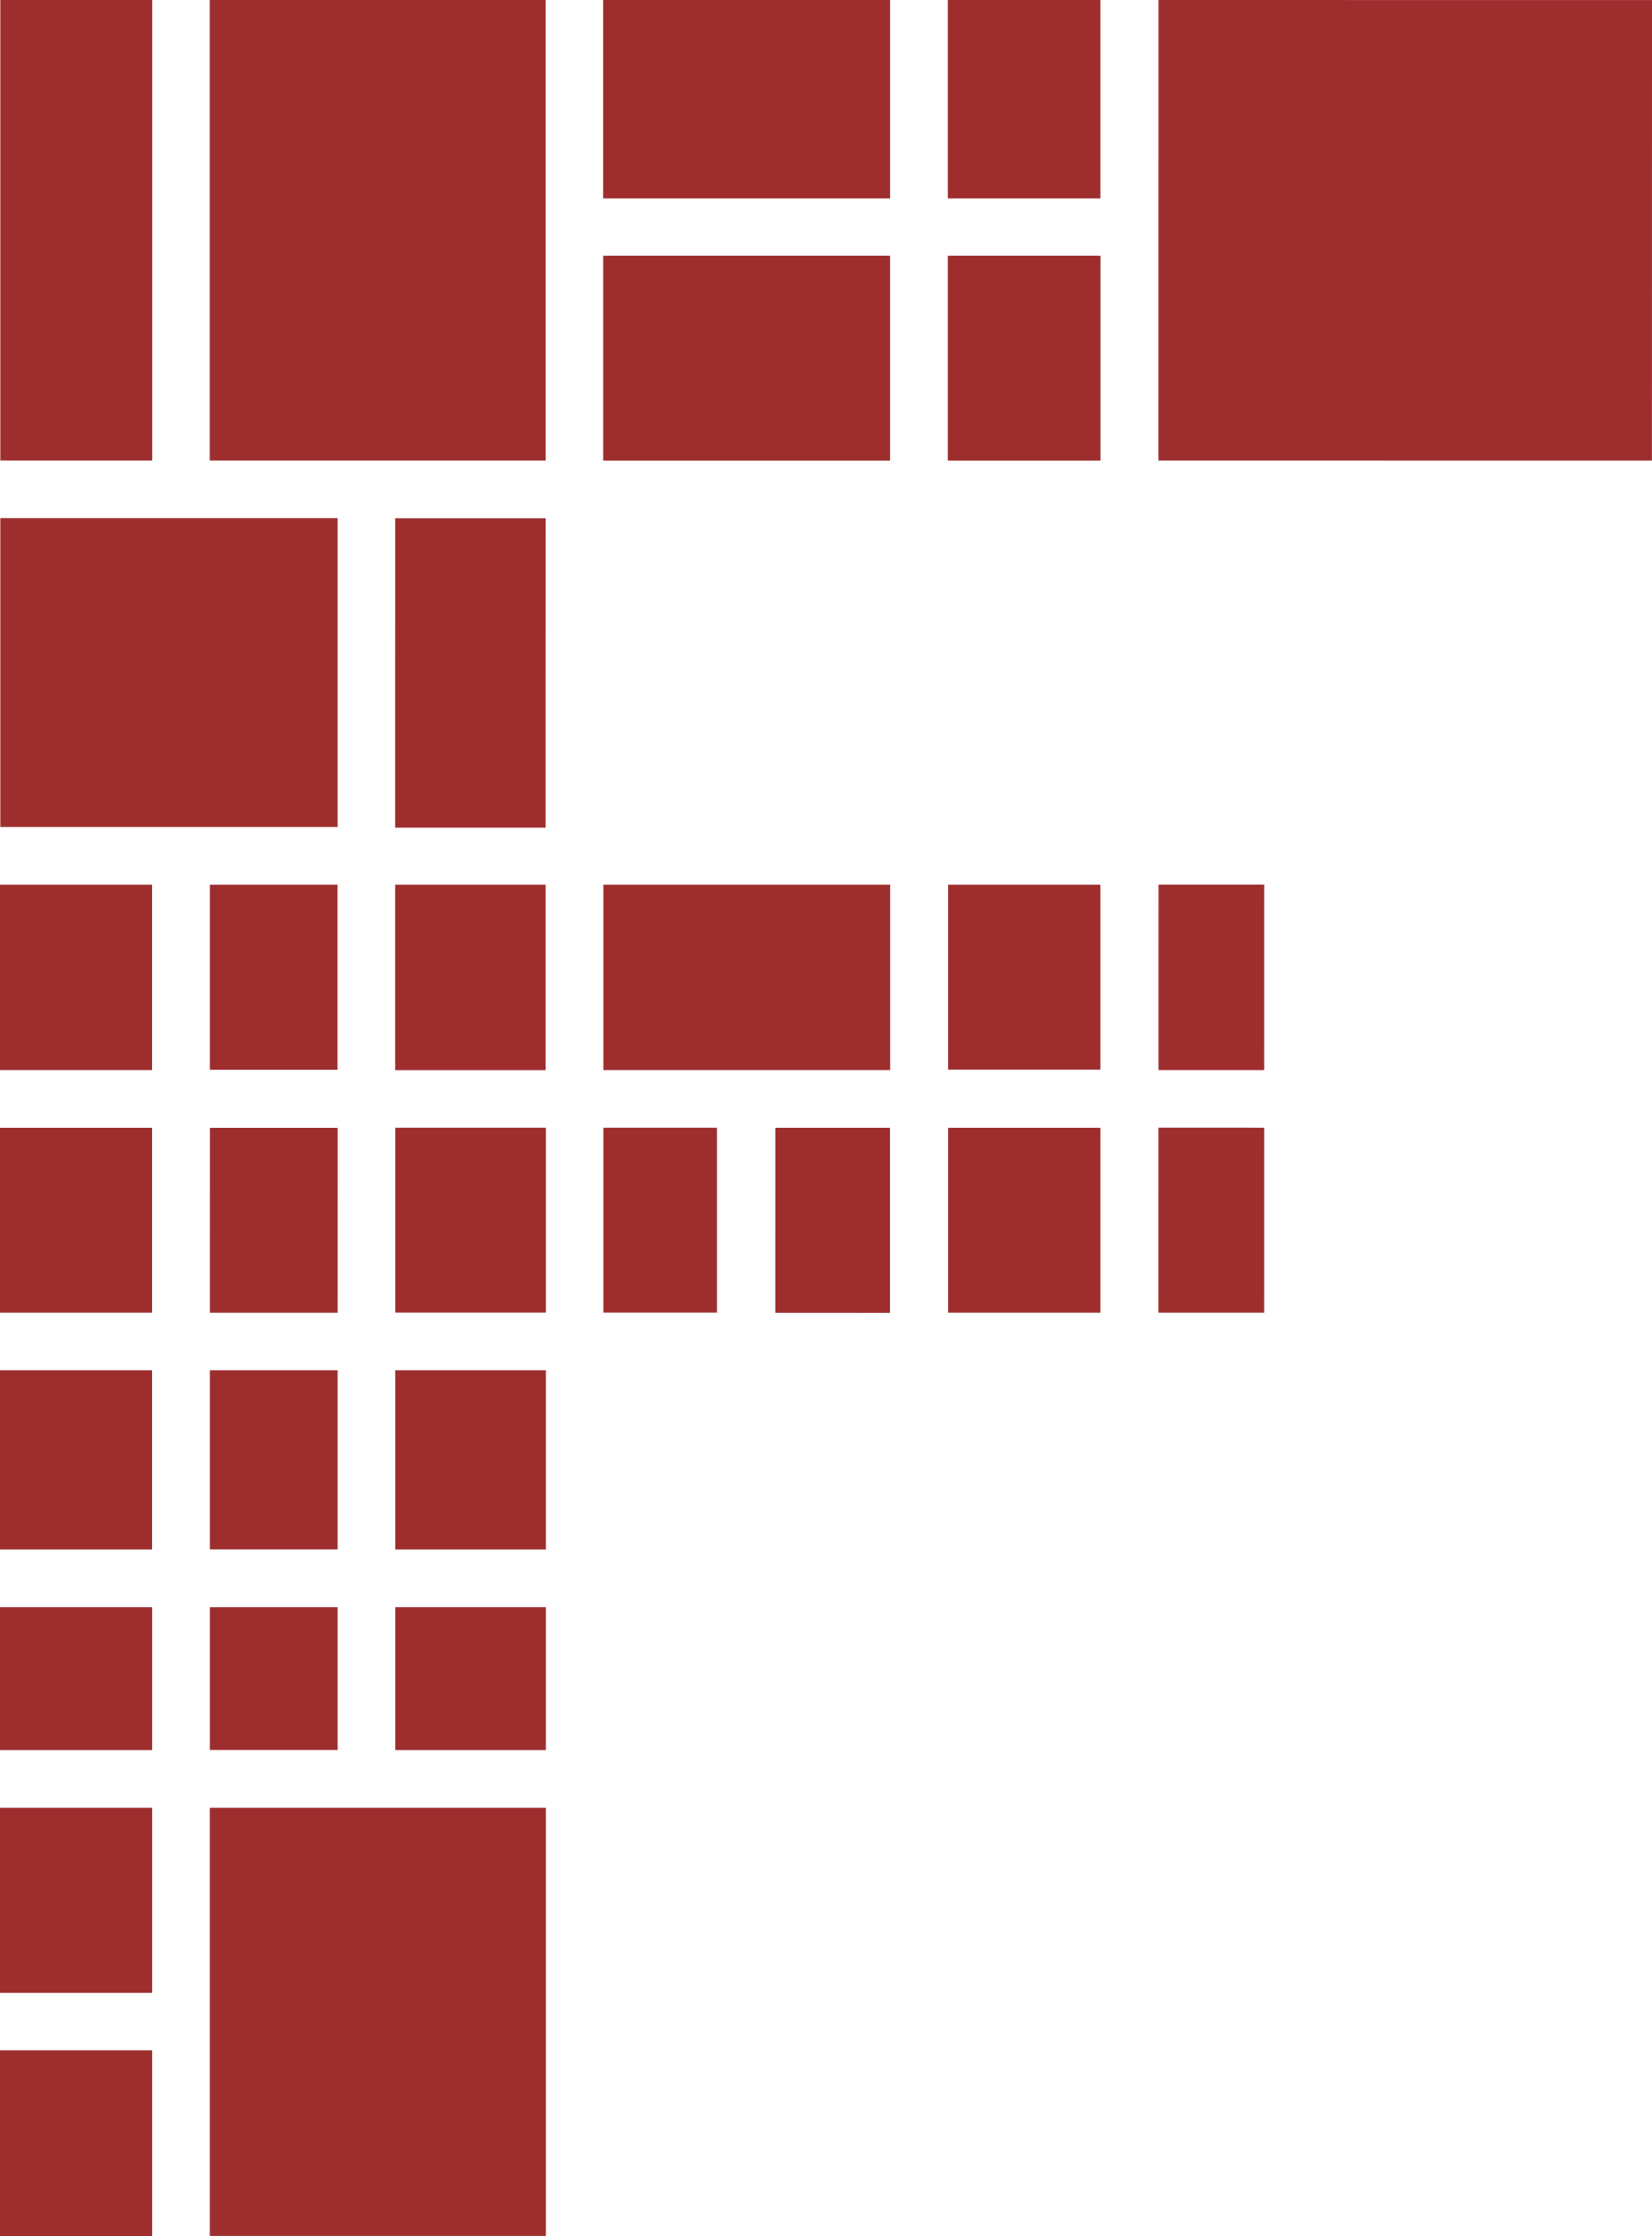
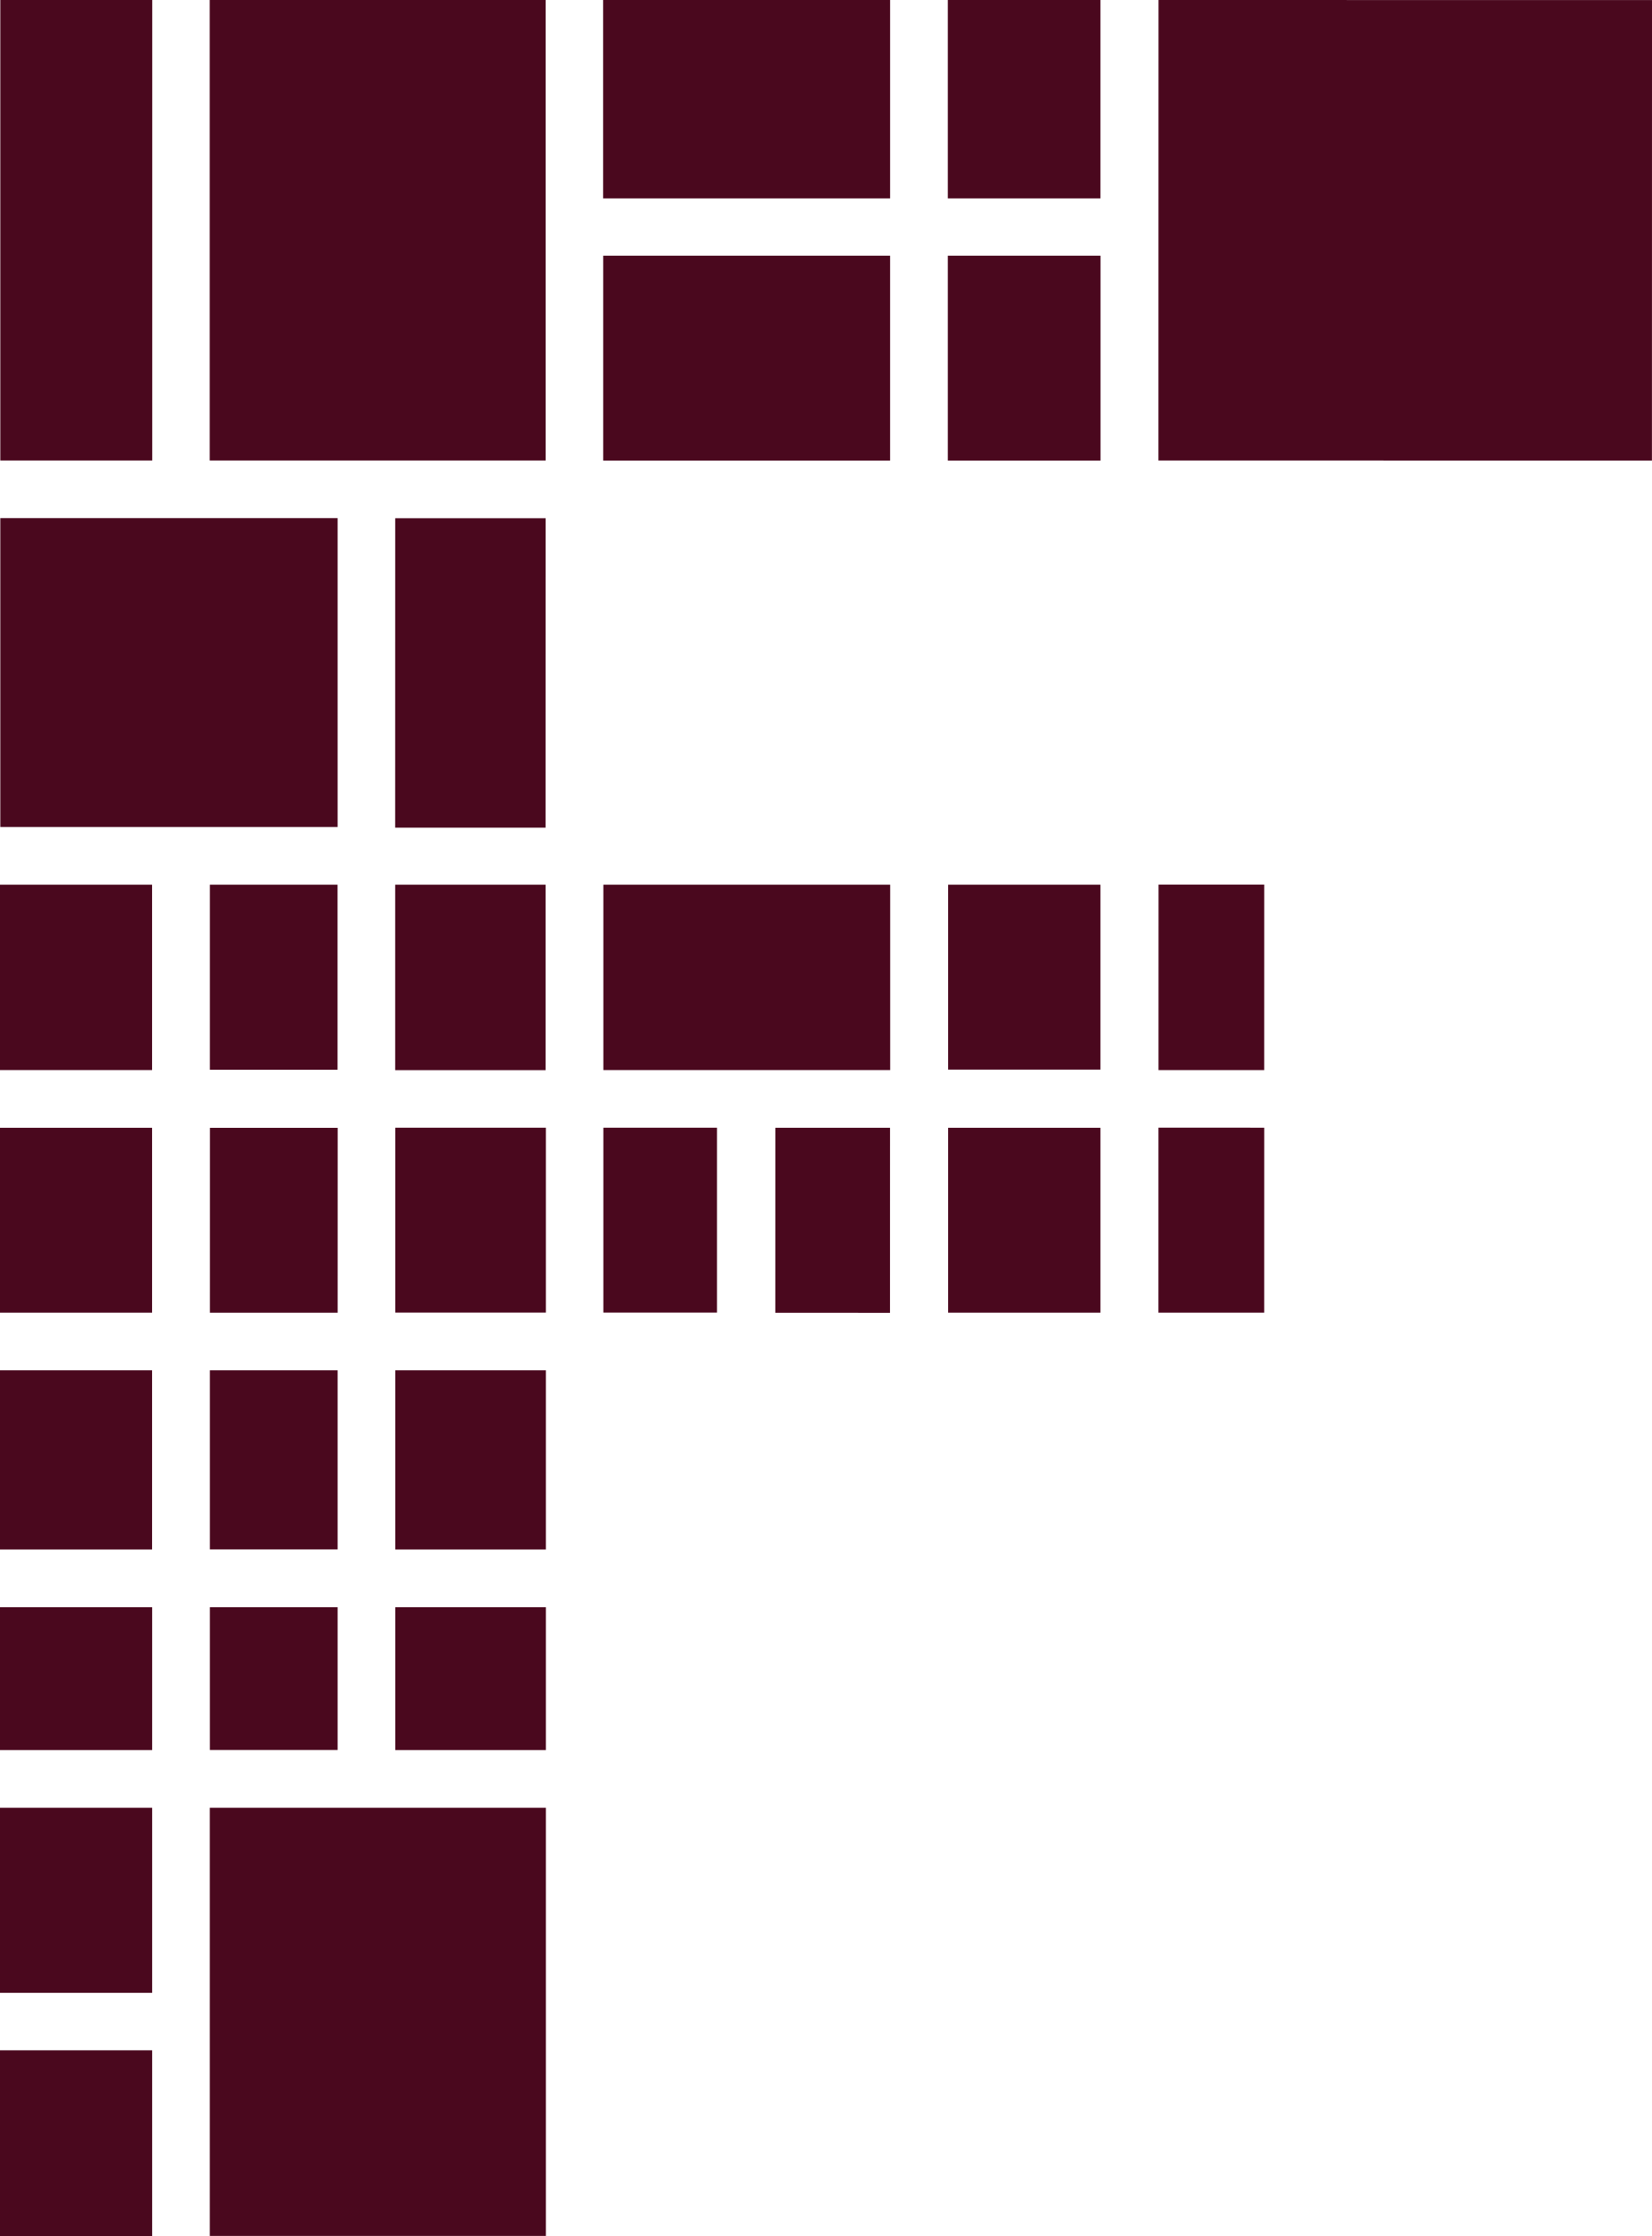
<svg xmlns="http://www.w3.org/2000/svg" id="Layer_1" data-name="Layer 1" viewBox="0 0 205.83 278.62">
  <defs>
    <style>
      .cls-1 {
-         fill: #9E2E2E;
+         fill: #4A081E;
      }

      .cls-2 {
-         fill: #9E2E2E;
+         fill: #4A081E;
      }

      .cls-3 {
-         fill: #9E2E2E;
+         fill: #4A081E;
      }

      .cls-4 {
-         fill: #9E2E2E;
+         fill: #4A081E;
      }

      .cls-5 {
-         fill: #9E2E2E;
+         fill: #4A081E;
      }

      .cls-6 {
-         fill: #9E2E2E;
+         fill: #4A081E;
      }

      .cls-7 {
-         fill: #9E2E2E;
+         fill: #4A081E;
      }
    </style>
  </defs>
  <rect class="cls-5" x="26.14" y="225.26" width="41.88" height="53.35" />
  <rect class="cls-2" x="1.81" y="62.8" width="38.49" height="42.03" transform="translate(-62.76 104.86) rotate(-90)" />
  <rect class="cls-2" x="39.33" y="74.47" width="38.56" height="18.74" transform="translate(-25.24 142.45) rotate(-89.99)" />
  <rect class="cls-6" x="0" y="255.48" width="18.96" height="23.14" />
  <rect class="cls-2" x="0" y="110.24" width="18.95" height="23.1" />
  <rect class="cls-6" x="0" y="225.26" width="18.96" height="23.06" />
  <rect class="cls-2" x="0" y="140.53" width="18.95" height="23.04" />
  <rect class="cls-2" x="49.24" y="110.24" width="18.74" height="23.11" />
  <rect class="cls-2" x="49.25" y="140.52" width="18.77" height="23.04" />
  <rect class="cls-2" x="0" y="170.75" width="18.95" height="22.33" />
  <rect class="cls-4" x="49.25" y="170.75" width="18.77" height="22.33" />
  <rect class="cls-2" x="26.15" y="110.24" width="15.91" height="23.06" />
  <rect class="cls-1" x="22.58" y="144.09" width="23.04" height="15.92" transform="translate(-117.94 186.13) rotate(-89.99)" />
  <rect class="cls-2" x="26.15" y="170.75" width="15.92" height="22.32" />
  <rect class="cls-3" x="0" y="200.27" width="18.96" height="17.8" />
  <rect class="cls-2" x="49.25" y="200.27" width="18.77" height="17.8" />
  <rect class="cls-2" x="75.18" y="110.24" width="35.74" height="23.1" />
  <rect class="cls-2" x="118.14" y="140.53" width="18.98" height="23.04" />
  <rect class="cls-2" x="118.14" y="110.24" width="18.98" height="23.04" />
  <rect class="cls-1" x="92.22" y="144.92" width="23.06" height="14.29" transform="translate(-48.33 255.78) rotate(-89.99)" />
  <rect class="cls-2" x="75.18" y="140.52" width="14.16" height="23.04" />
  <rect class="cls-2" x="139.4" y="115.21" width="23.11" height="13.17" transform="translate(29.12 272.72) rotate(-89.99)" />
  <rect class="cls-1" x="139.42" y="145.45" width="23.05" height="13.18" transform="translate(-1.13 302.96) rotate(-89.99)" />
  <rect class="cls-7" x="26.15" y="200.27" width="15.92" height="17.79" />
  <rect class="cls-2" x="146.39" y="-2.05" width="57.38" height="61.49" transform="translate(146.37 203.77) rotate(-89.99)" />
  <rect class="cls-3" x="26.13" y="0" width="41.86" height="57.38" />
  <rect class="cls-3" x=".04" y="0" width="18.93" height="57.38" />
  <rect class="cls-2" x="75.16" y="31.86" width="35.75" height="25.53" />
  <rect class="cls-3" x="75.15" y="0" width="35.76" height="24.72" />
  <rect class="cls-1" x="118.1" y="31.86" width="19.03" height="25.53" />
  <rect class="cls-2" x="118.1" y="0" width="19.02" height="24.72" />
</svg>
